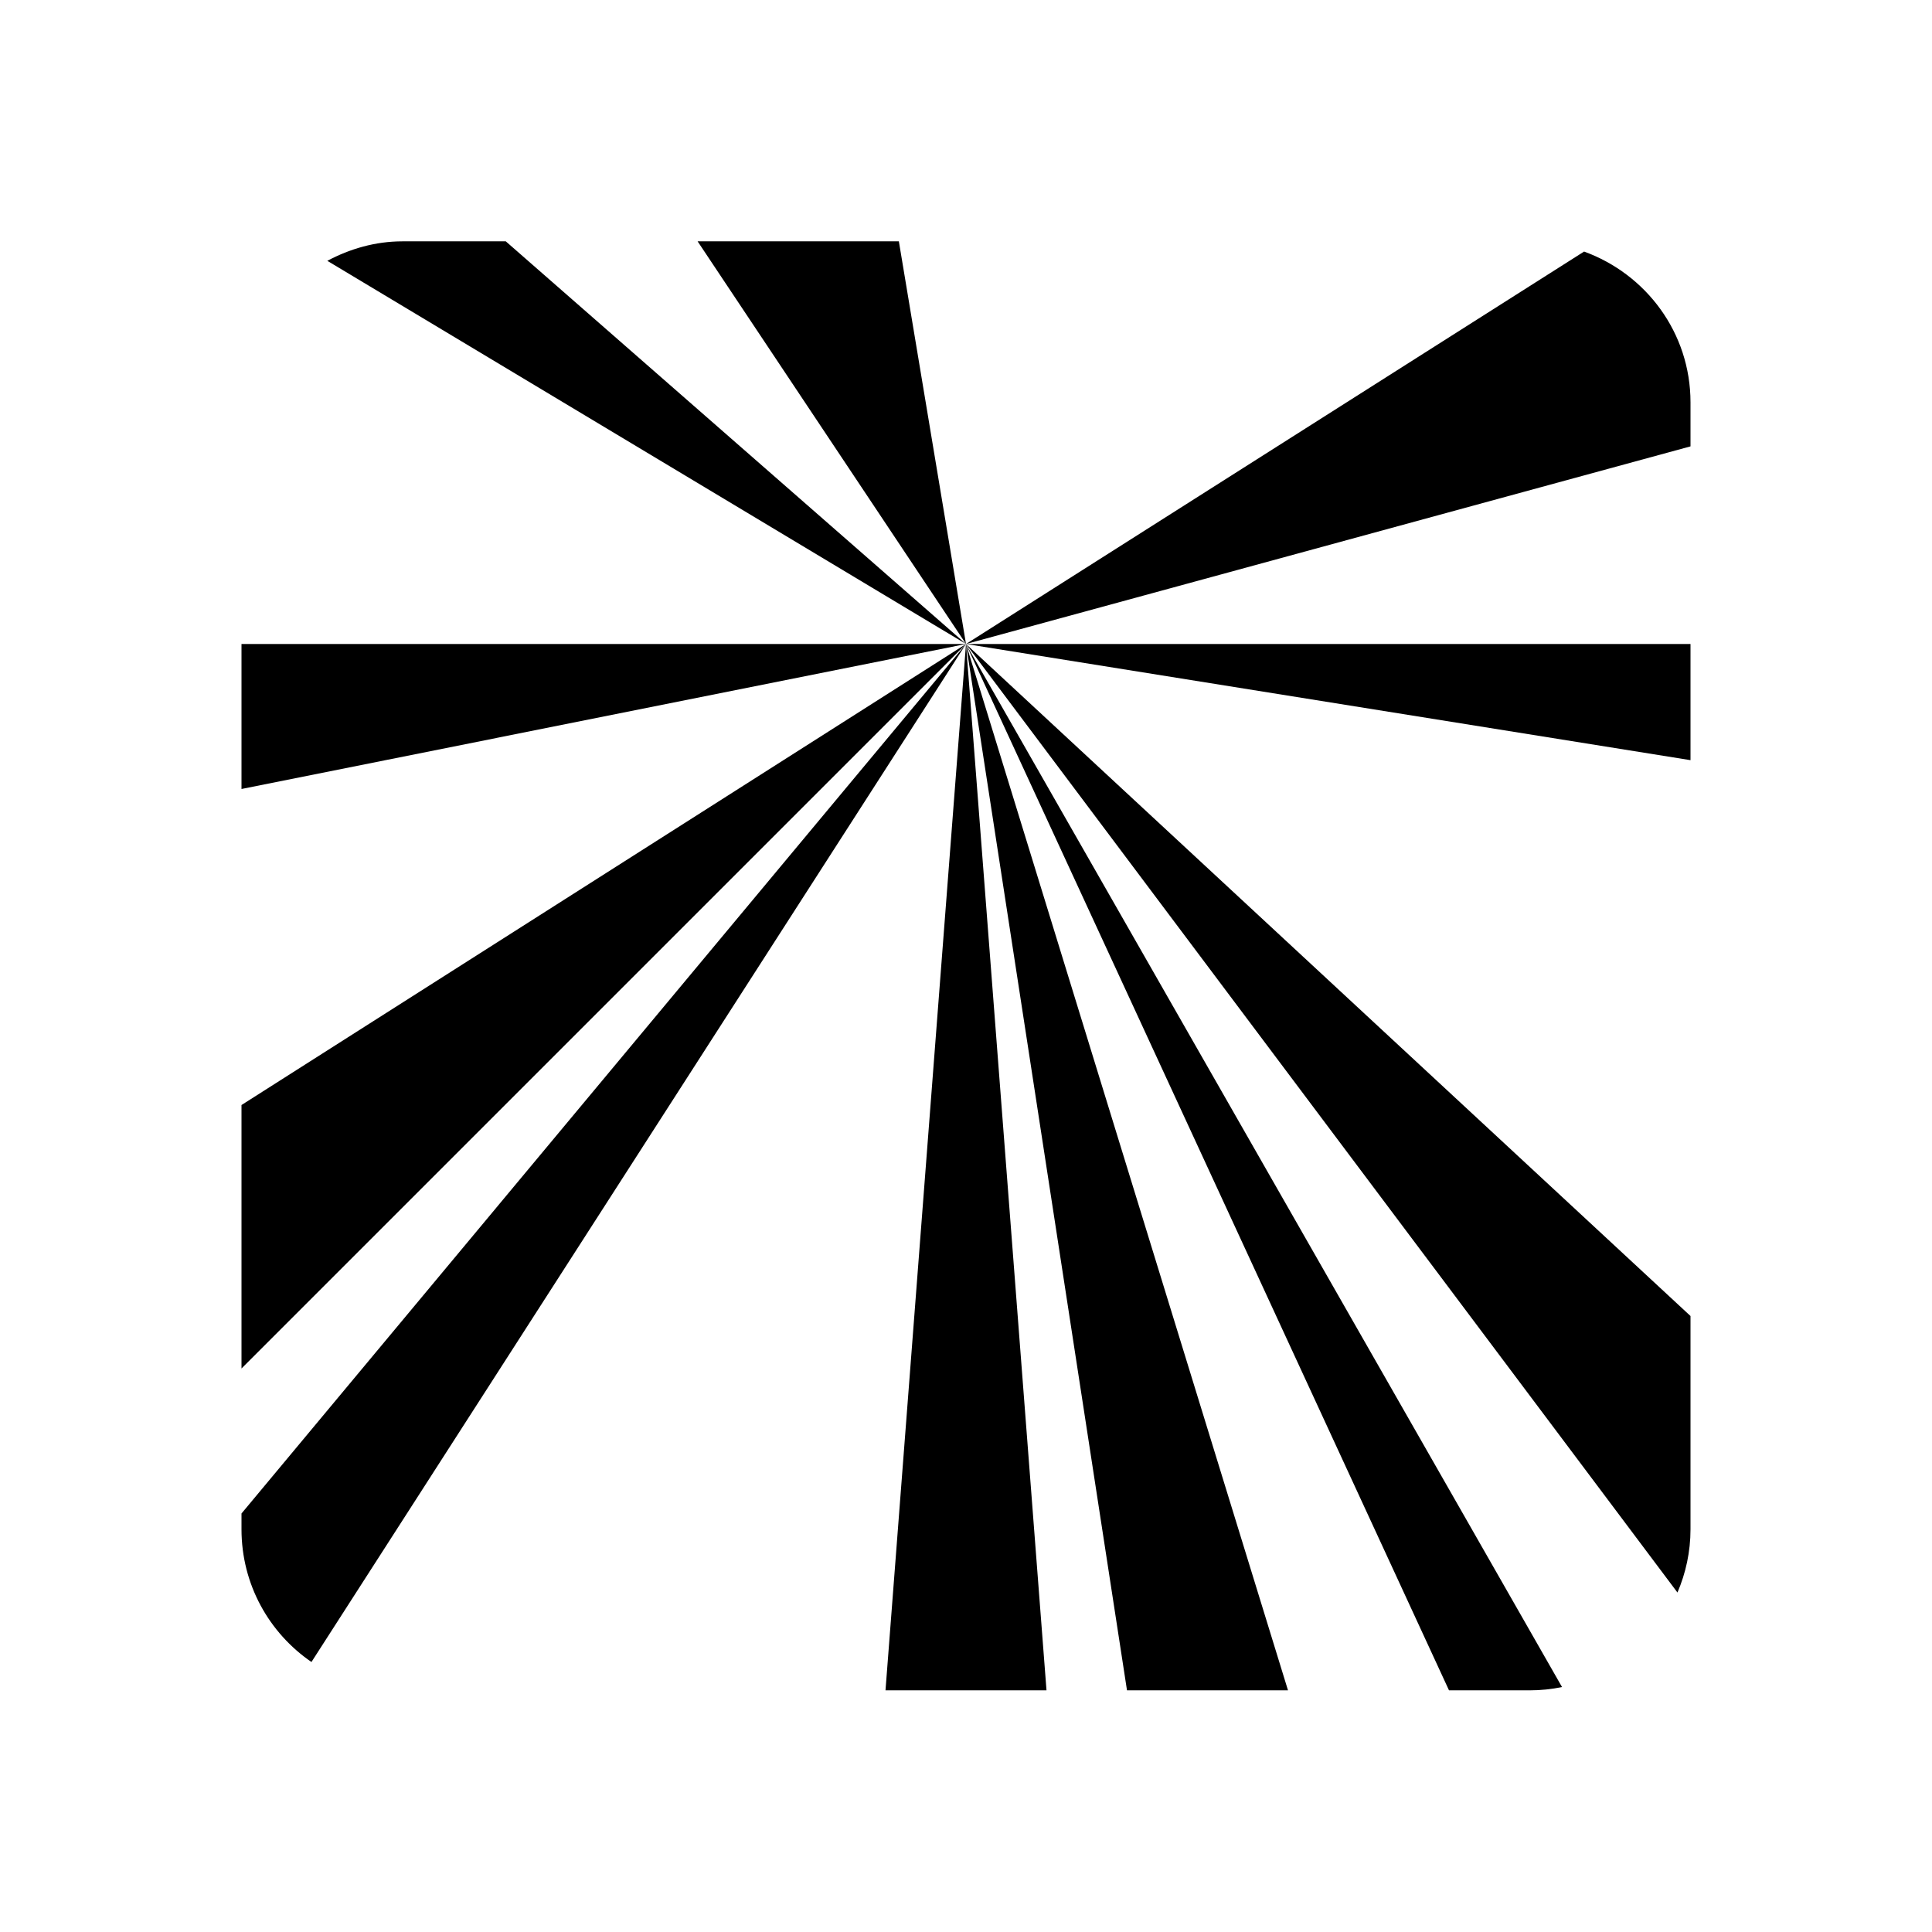
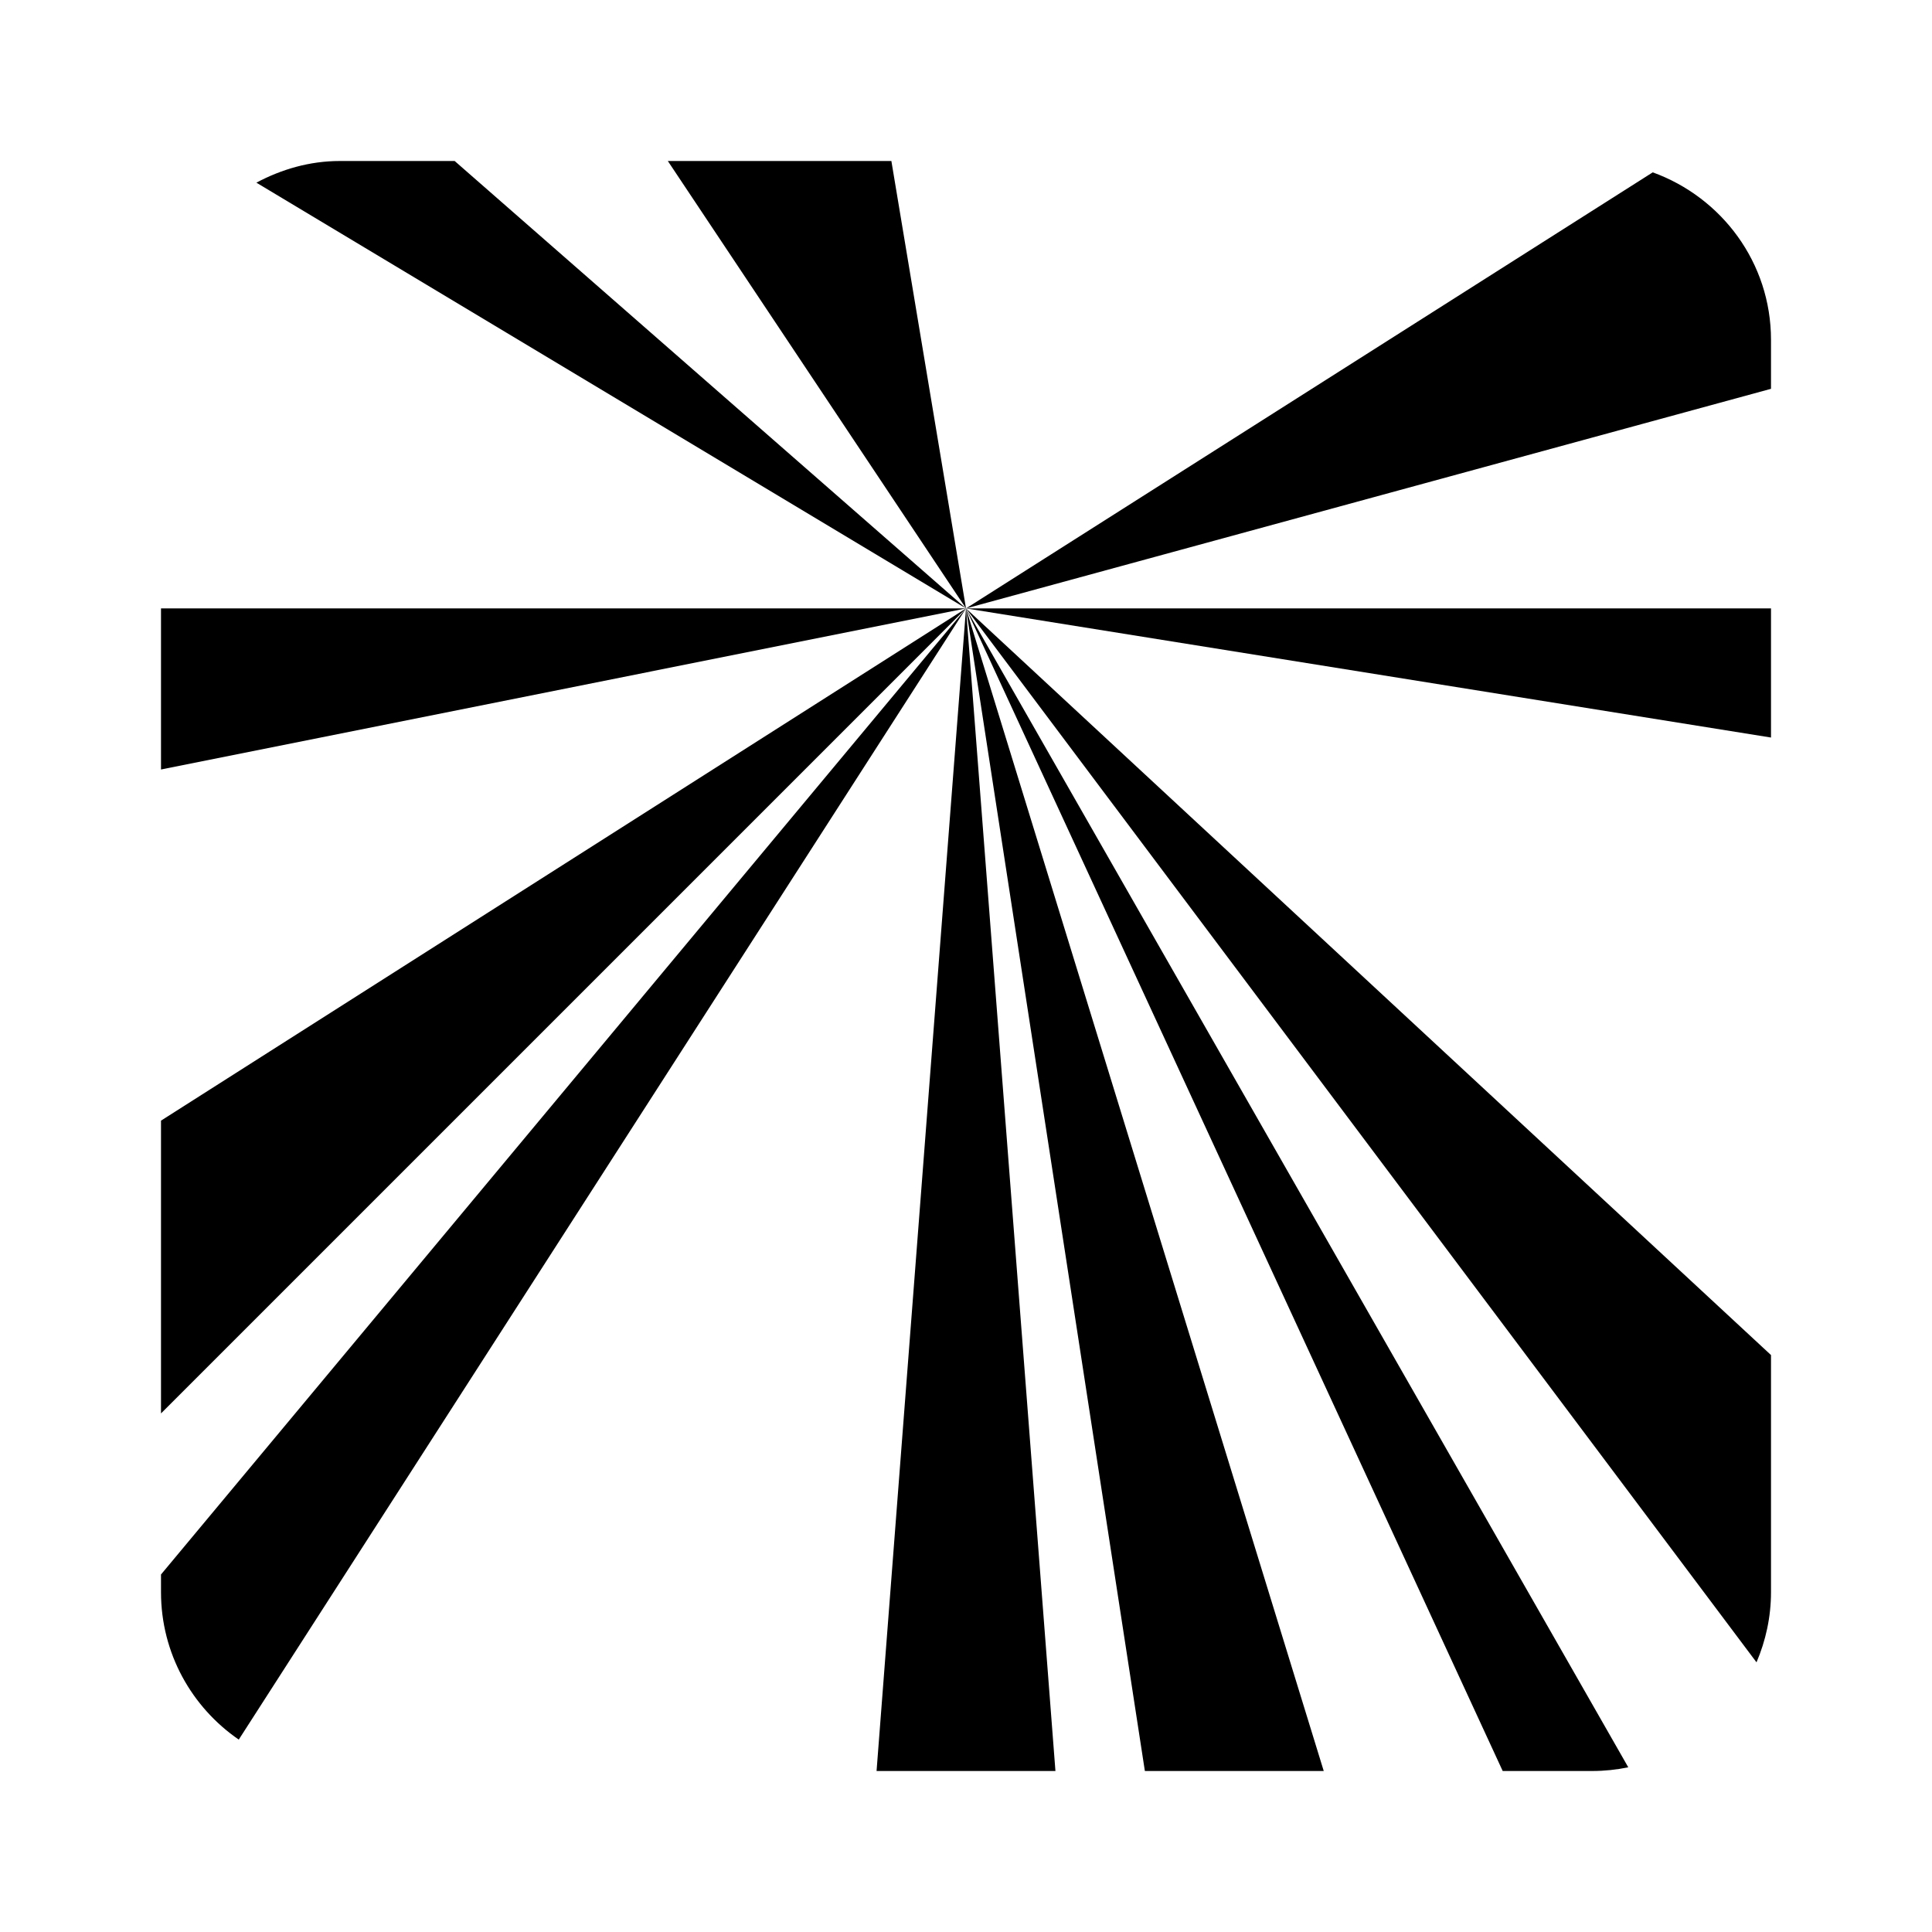
- <svg xmlns="http://www.w3.org/2000/svg" xml:space="preserve" height="24" viewBox="0 0 96 96" width="24" version="1.1" id="svg54">
-   <defs id="defs14">
-     <clipPath id="d" clipPathUnits="userSpaceOnUse">
-       <path d="m0 72h72v-72h-72z" id="path2" />
-     </clipPath>
-     <clipPath id="c" clipPathUnits="userSpaceOnUse">
-       <path d="m0 72h72v-72h-72z" id="path5" />
-     </clipPath>
-     <clipPath id="b" clipPathUnits="userSpaceOnUse">
-       <path d="m0 72h72v-72h-72z" id="path8" />
-     </clipPath>
-     <clipPath id="a" clipPathUnits="userSpaceOnUse">
-       <path d="m0 72h72v-72h-72z" id="path11" />
-     </clipPath>
-   </defs>
-   <g transform="matrix(1.3333 0 0 -1.3333 0 -192)" id="g52">
-     <path style="fill-opacity:1;stroke-width:0.333" d="m 5,2.998 c -0.339,0 -0.654,0.093 -0.934,0.242 L 12,8 6.283,2.998 Z M 12,8 11.166,2.998 H 8.666 Z m 0,0 9,-2.455 V 4.998 C 21,4.133 20.447,3.404 19.678,3.125 Z m 0,0 9,1.443 V 8 Z m 0,0 8.838,11.783 C 20.941,19.542 21,19.277 21,18.998 v -2.65 z m 0,0 6,12.998 h 1 c 0.139,0 0.274,-0.014 0.404,-0.041 z m 0,0 2,12.998 h 2 z m 0,0 -1,12.998 h 2 z m 0,0 -9,10.801 v 0.197 c 0,0.685 0.344,1.288 0.869,1.648 z m 0,0 -9,5.727 V 17 Z m 0,0 H 3 v 1.801 z" transform="matrix(3.000075,0,0,-3.000075,0,-144.0036)" id="path44" />
-   </g>
-   <g id="layer1" />
+ <svg xmlns="http://www.w3.org/2000/svg" version="1.1" viewBox="0 0 24 24">
+   <path d="m4.222 2c-.377 0-.727.104-1.037.269l8.815 5.289-6.352-5.558zm7.778 5.558-.927-5.558h-2.777zl10-2.728v-.608c0-.961-.614-1.771-1.469-2.081zl10 1.604v-1.604zl9.82 13.092c.114-.268.18-.562.18-.872v-2.945zl6.667 14.442h1.111c.154 0 .304-.016.449-.046zl2.222 14.442h2.222zl-1.111 14.442h2.222zl-10 12.001v.219c0 .761.383 1.431.966 1.832zl-10 6.363v3.637zh-10v2.001z" />
</svg>
